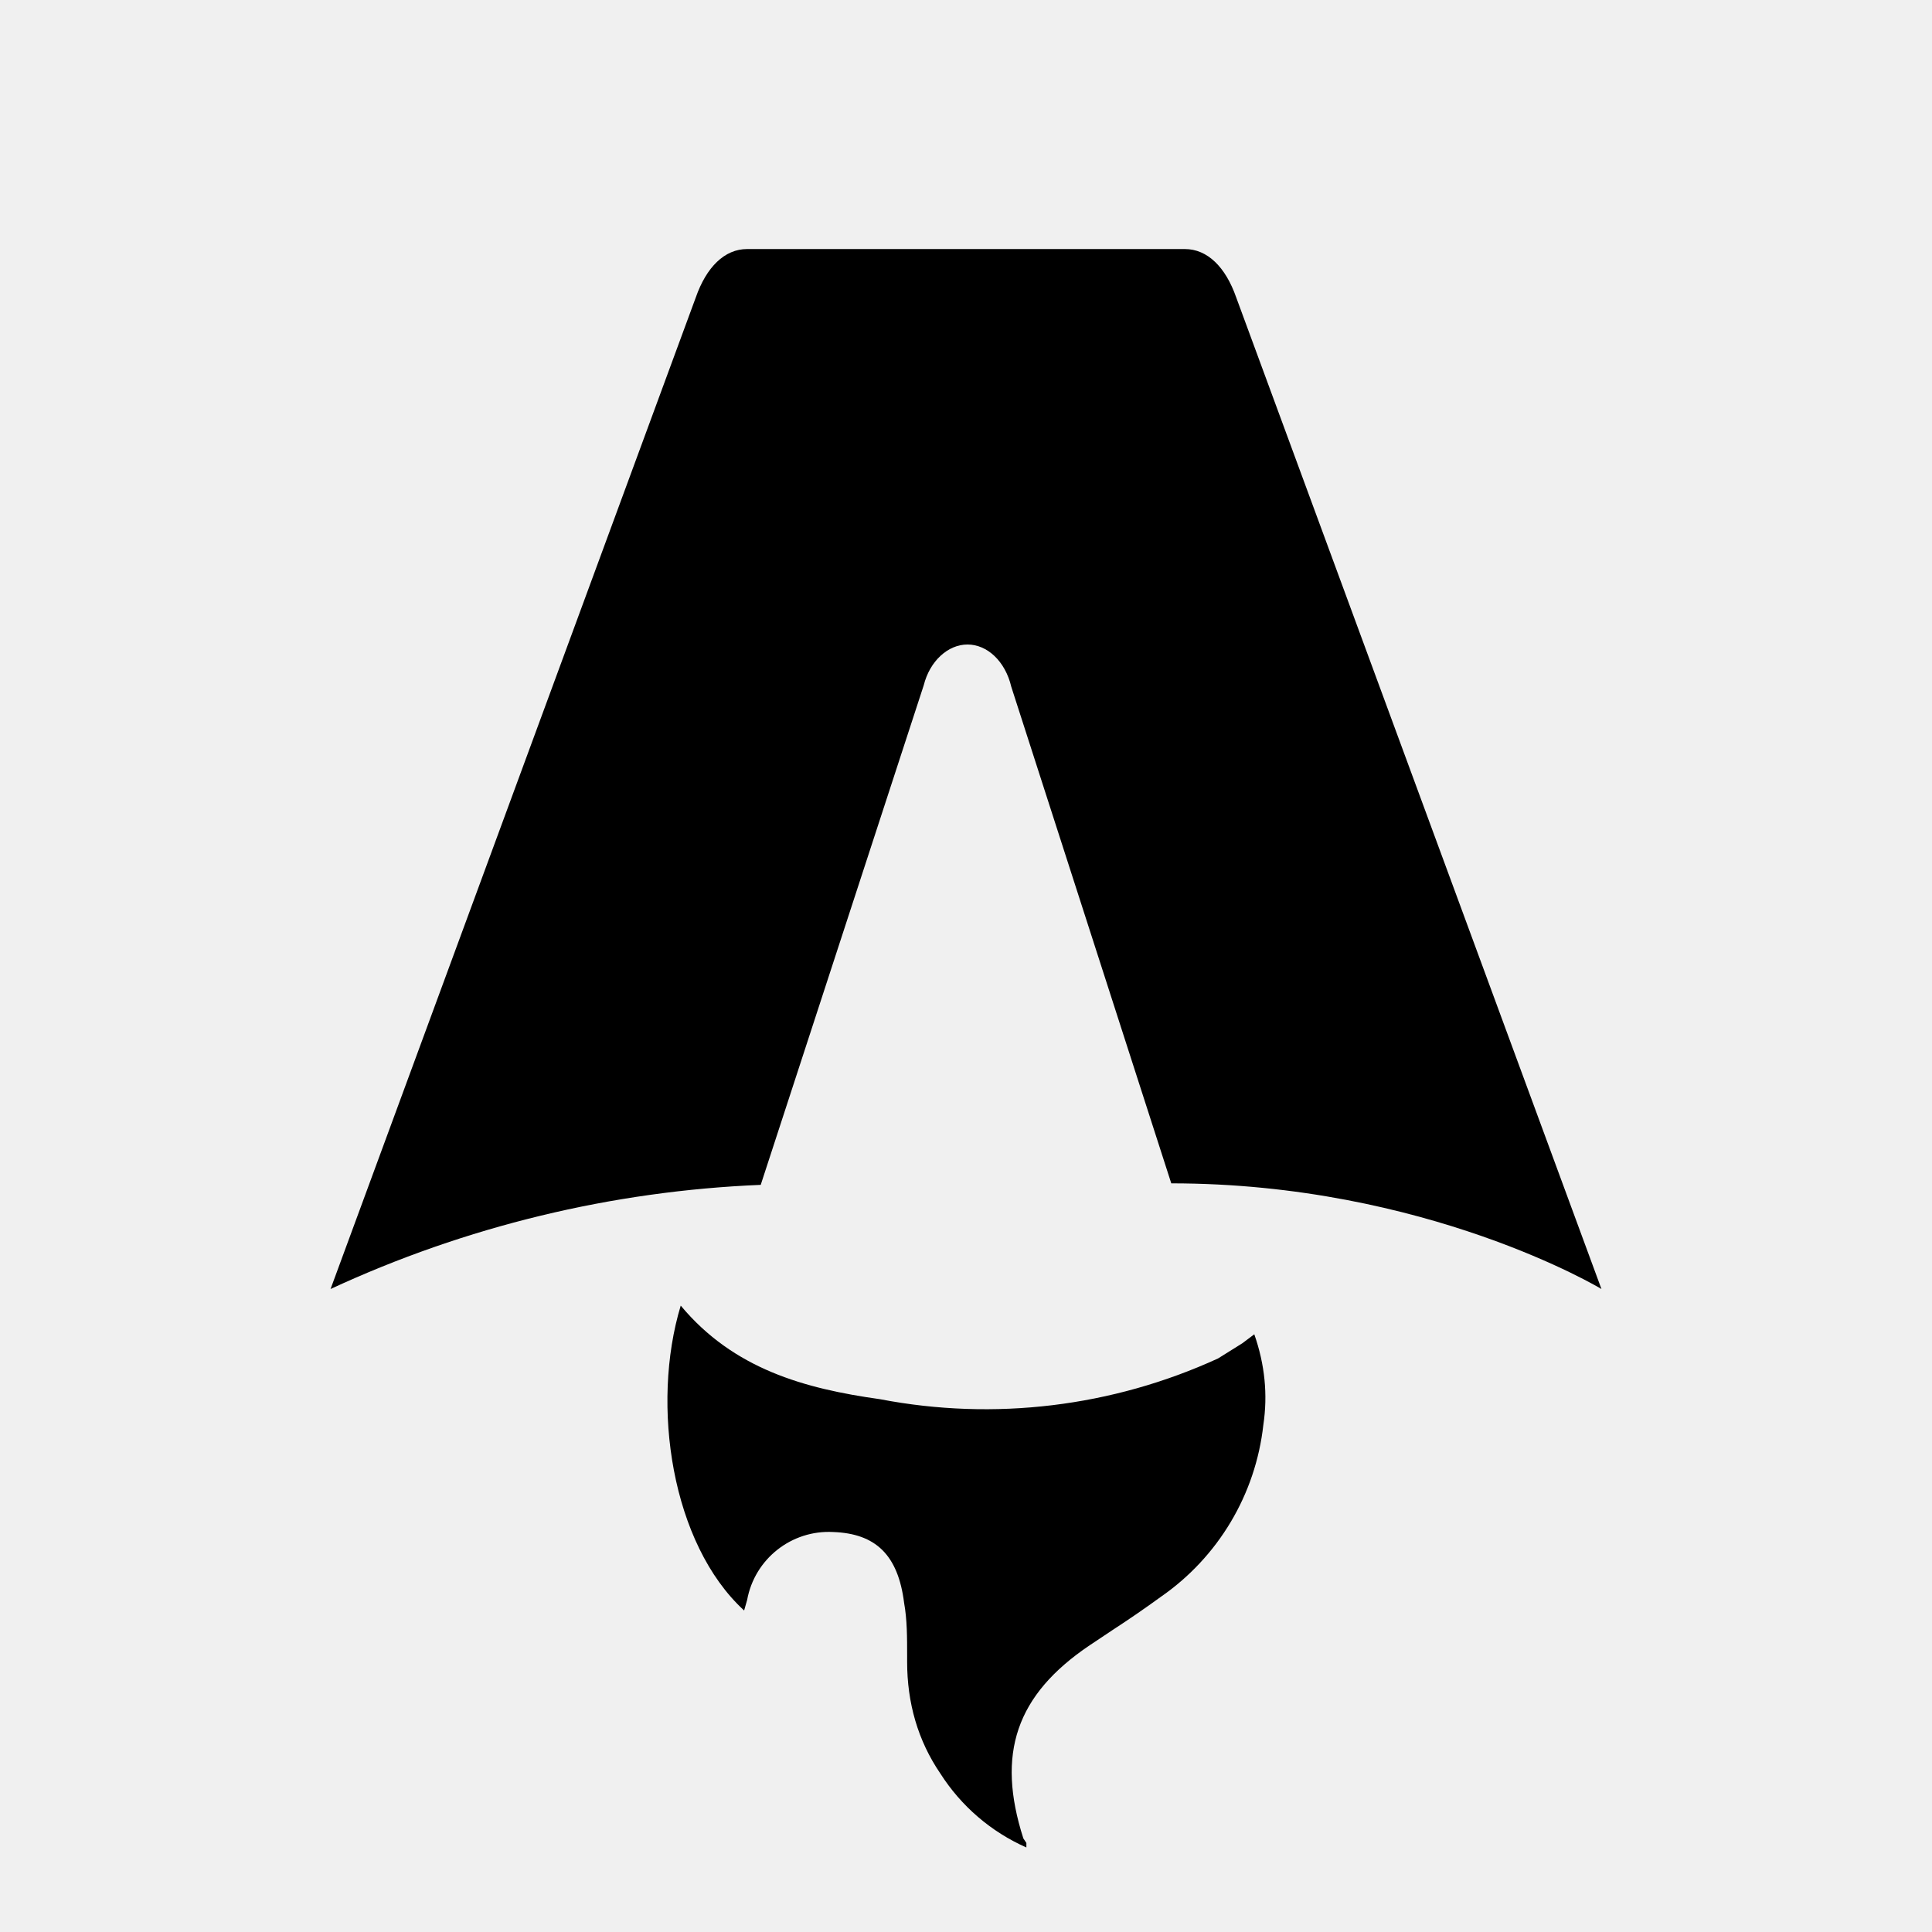
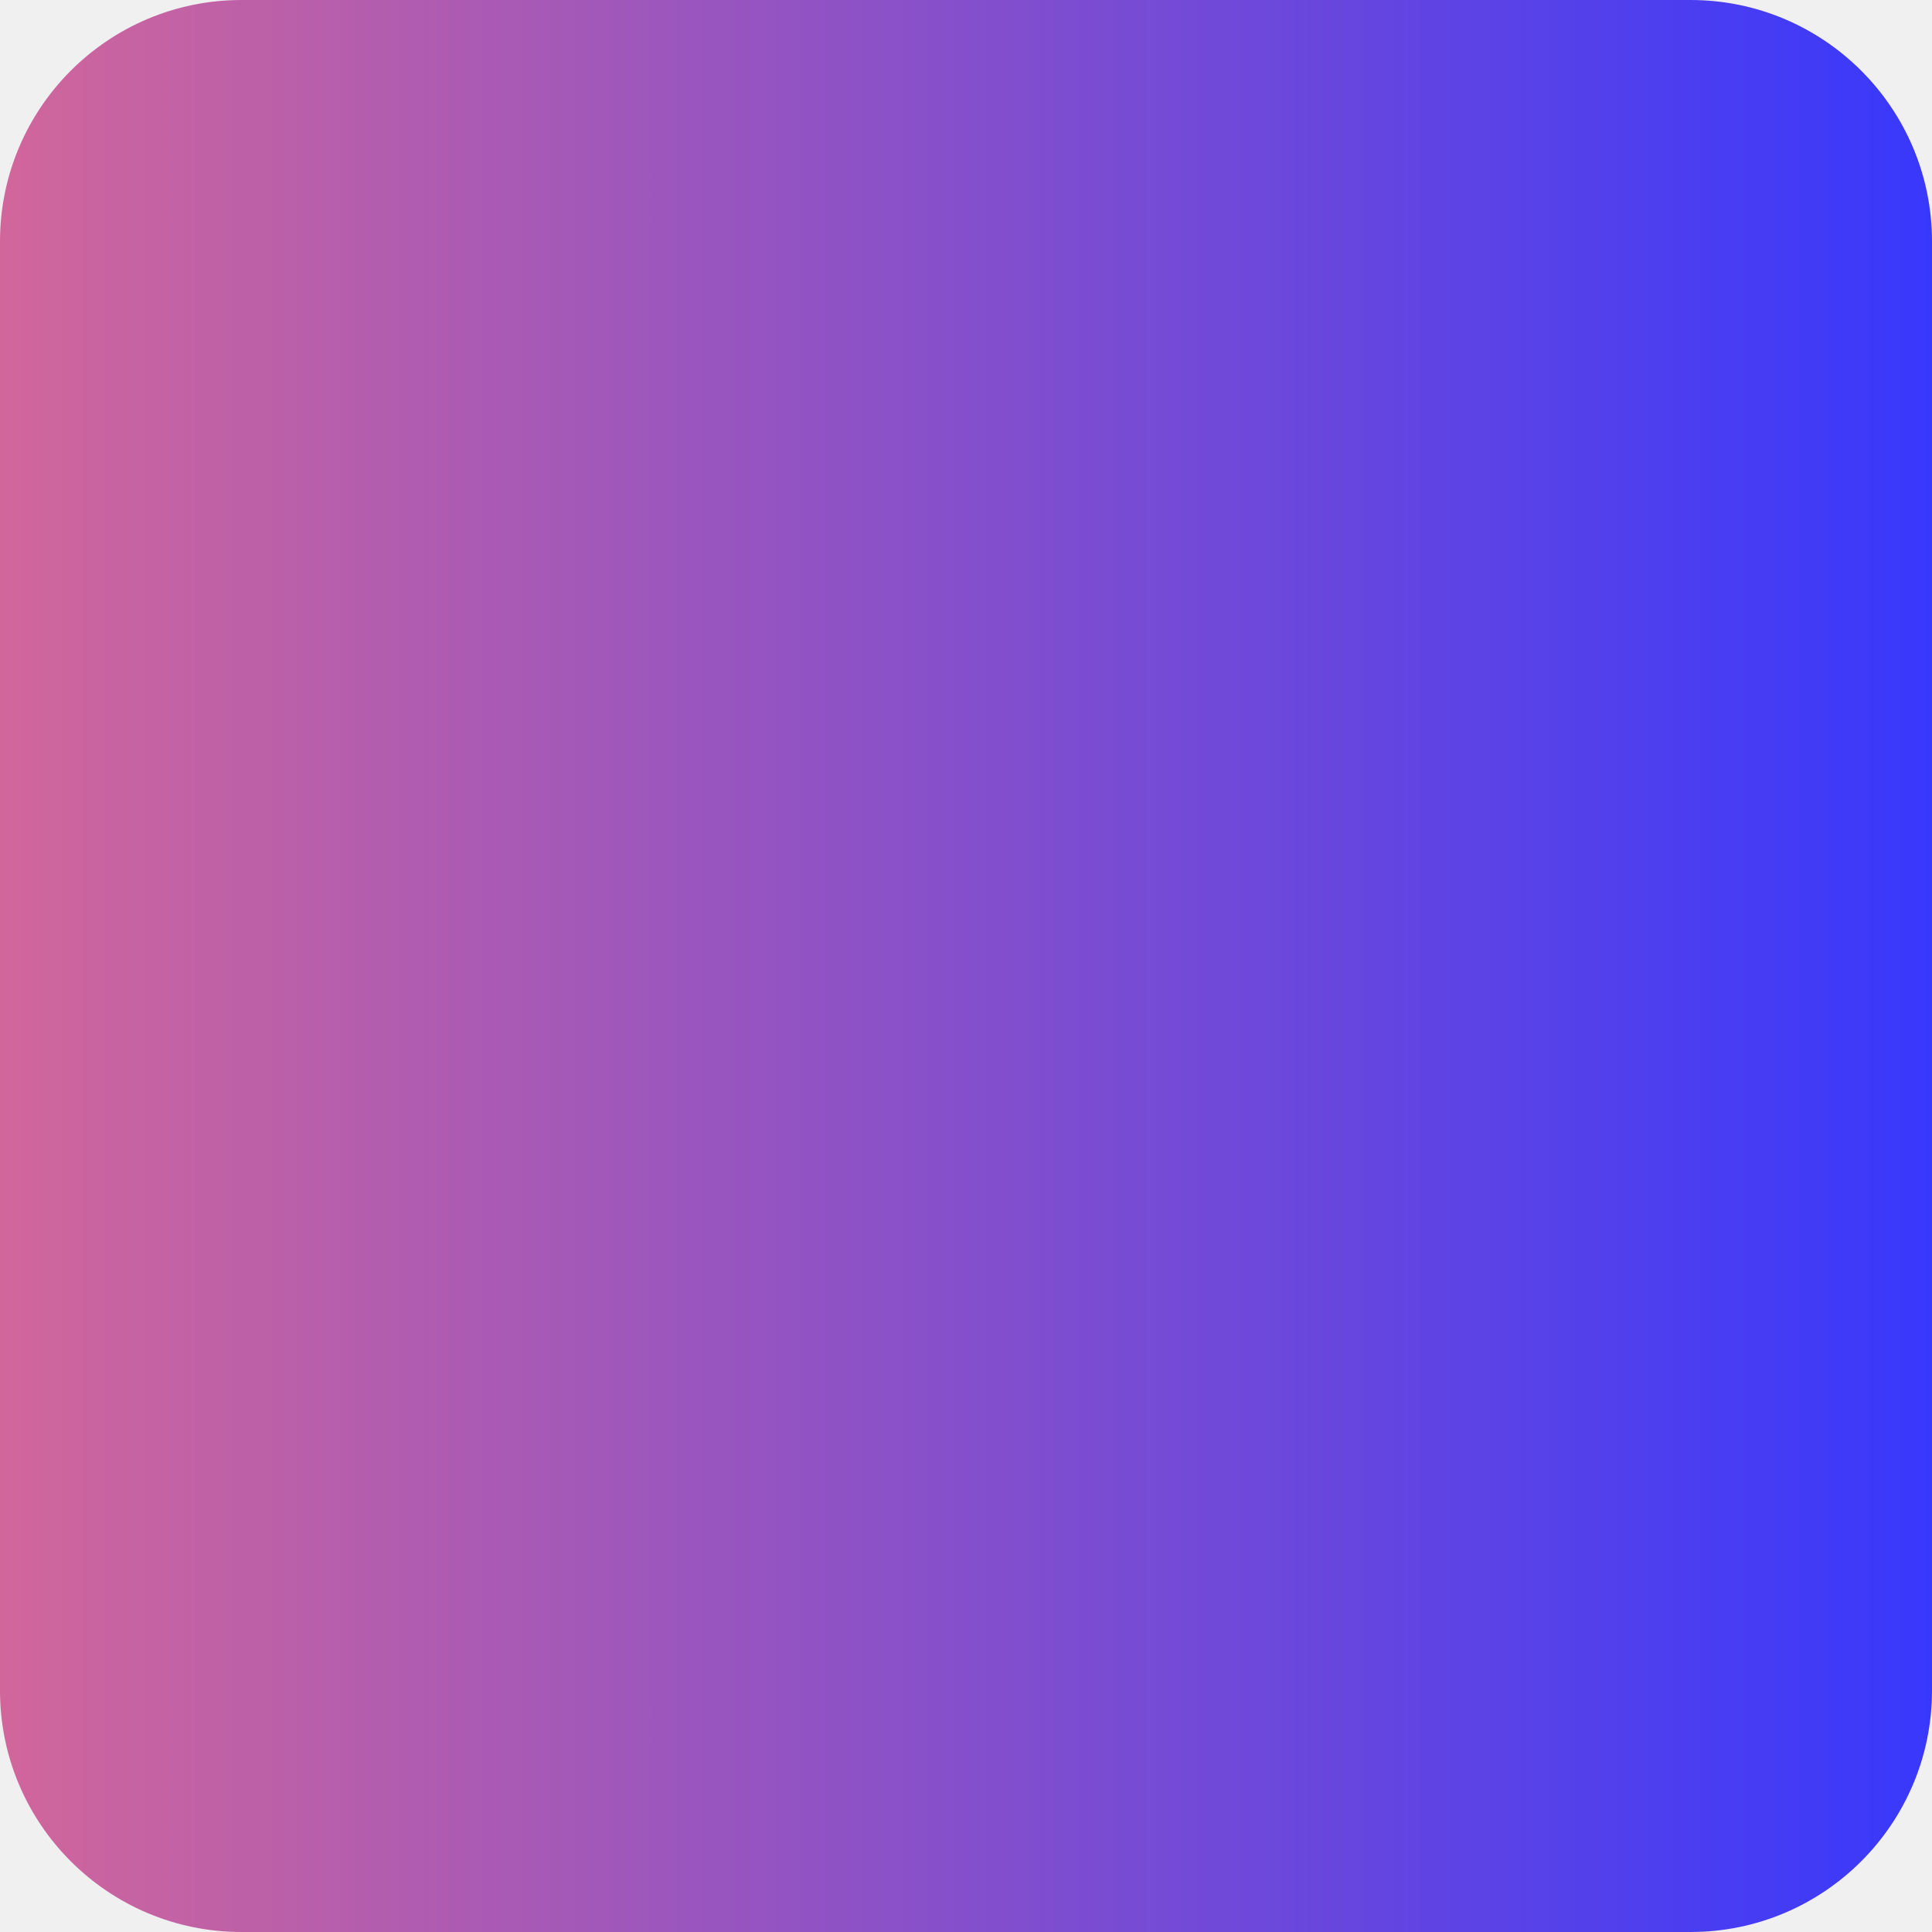
- <svg xmlns="http://www.w3.org/2000/svg" fill="none" viewBox="0 0 128 128">
-   <path d="M50.4 78.5a75.1 75.1 0 0 0-28.5 6.9l24.2-65.7c.7-2 1.9-3.2 3.4-3.2h29c1.5 0 2.7 1.2 3.4 3.2l24.2 65.7s-11.6-7-28.5-7L67 45.5c-.4-1.7-1.6-2.8-2.9-2.8-1.3 0-2.5 1.1-2.9 2.7L50.4 78.5Zm-1.1 28.2Zm-4.2-20.2c-2 6.6-.6 15.8 4.2 20.2a17.5 17.5 0 0 1 .2-.7 5.5 5.5 0 0 1 5.7-4.5c2.8.1 4.3 1.5 4.7 4.7.2 1.1.2 2.3.2 3.5v.4c0 2.7.7 5.2 2.2 7.4a13 13 0 0 0 5.7 4.9v-.3l-.2-.3c-1.8-5.6-.5-9.5 4.4-12.8l1.5-1a73 73 0 0 0 3.2-2.2 16 16 0 0 0 6.8-11.4c.3-2 .1-4-.6-6l-.8.6-1.6 1a37 37 0 0 1-22.4 2.7c-5-.7-9.7-2-13.2-6.2Z" />
-   <style>
-         path { fill: #000; }
-         @media (prefers-color-scheme: dark) {
-             path { fill: #FFF; }
-         }
-     </style>
+ <svg xmlns="http://www.w3.org/2000/svg" width="128" height="128" viewBox="0 0 128 128" fill="none">
+   <g clip-path="url(#clip0_246_1438)">
+     <rect width="128" height="128" rx="16" fill="url(#paint0_linear_246_1438)" />
+   </g>
+   <defs>
+     <linearGradient id="paint0_linear_246_1438" x1="0" y1="64" x2="128" y2="64" gradientUnits="userSpaceOnUse">
+       <stop stop-color="#D1669B" />
+       <stop offset="1" stop-color="#3838FC" />
+     </linearGradient>
+     <clipPath id="clip0_246_1438">
+       <rect width="128" height="128" fill="white" />
+     </clipPath>
+   </defs>
</svg>
